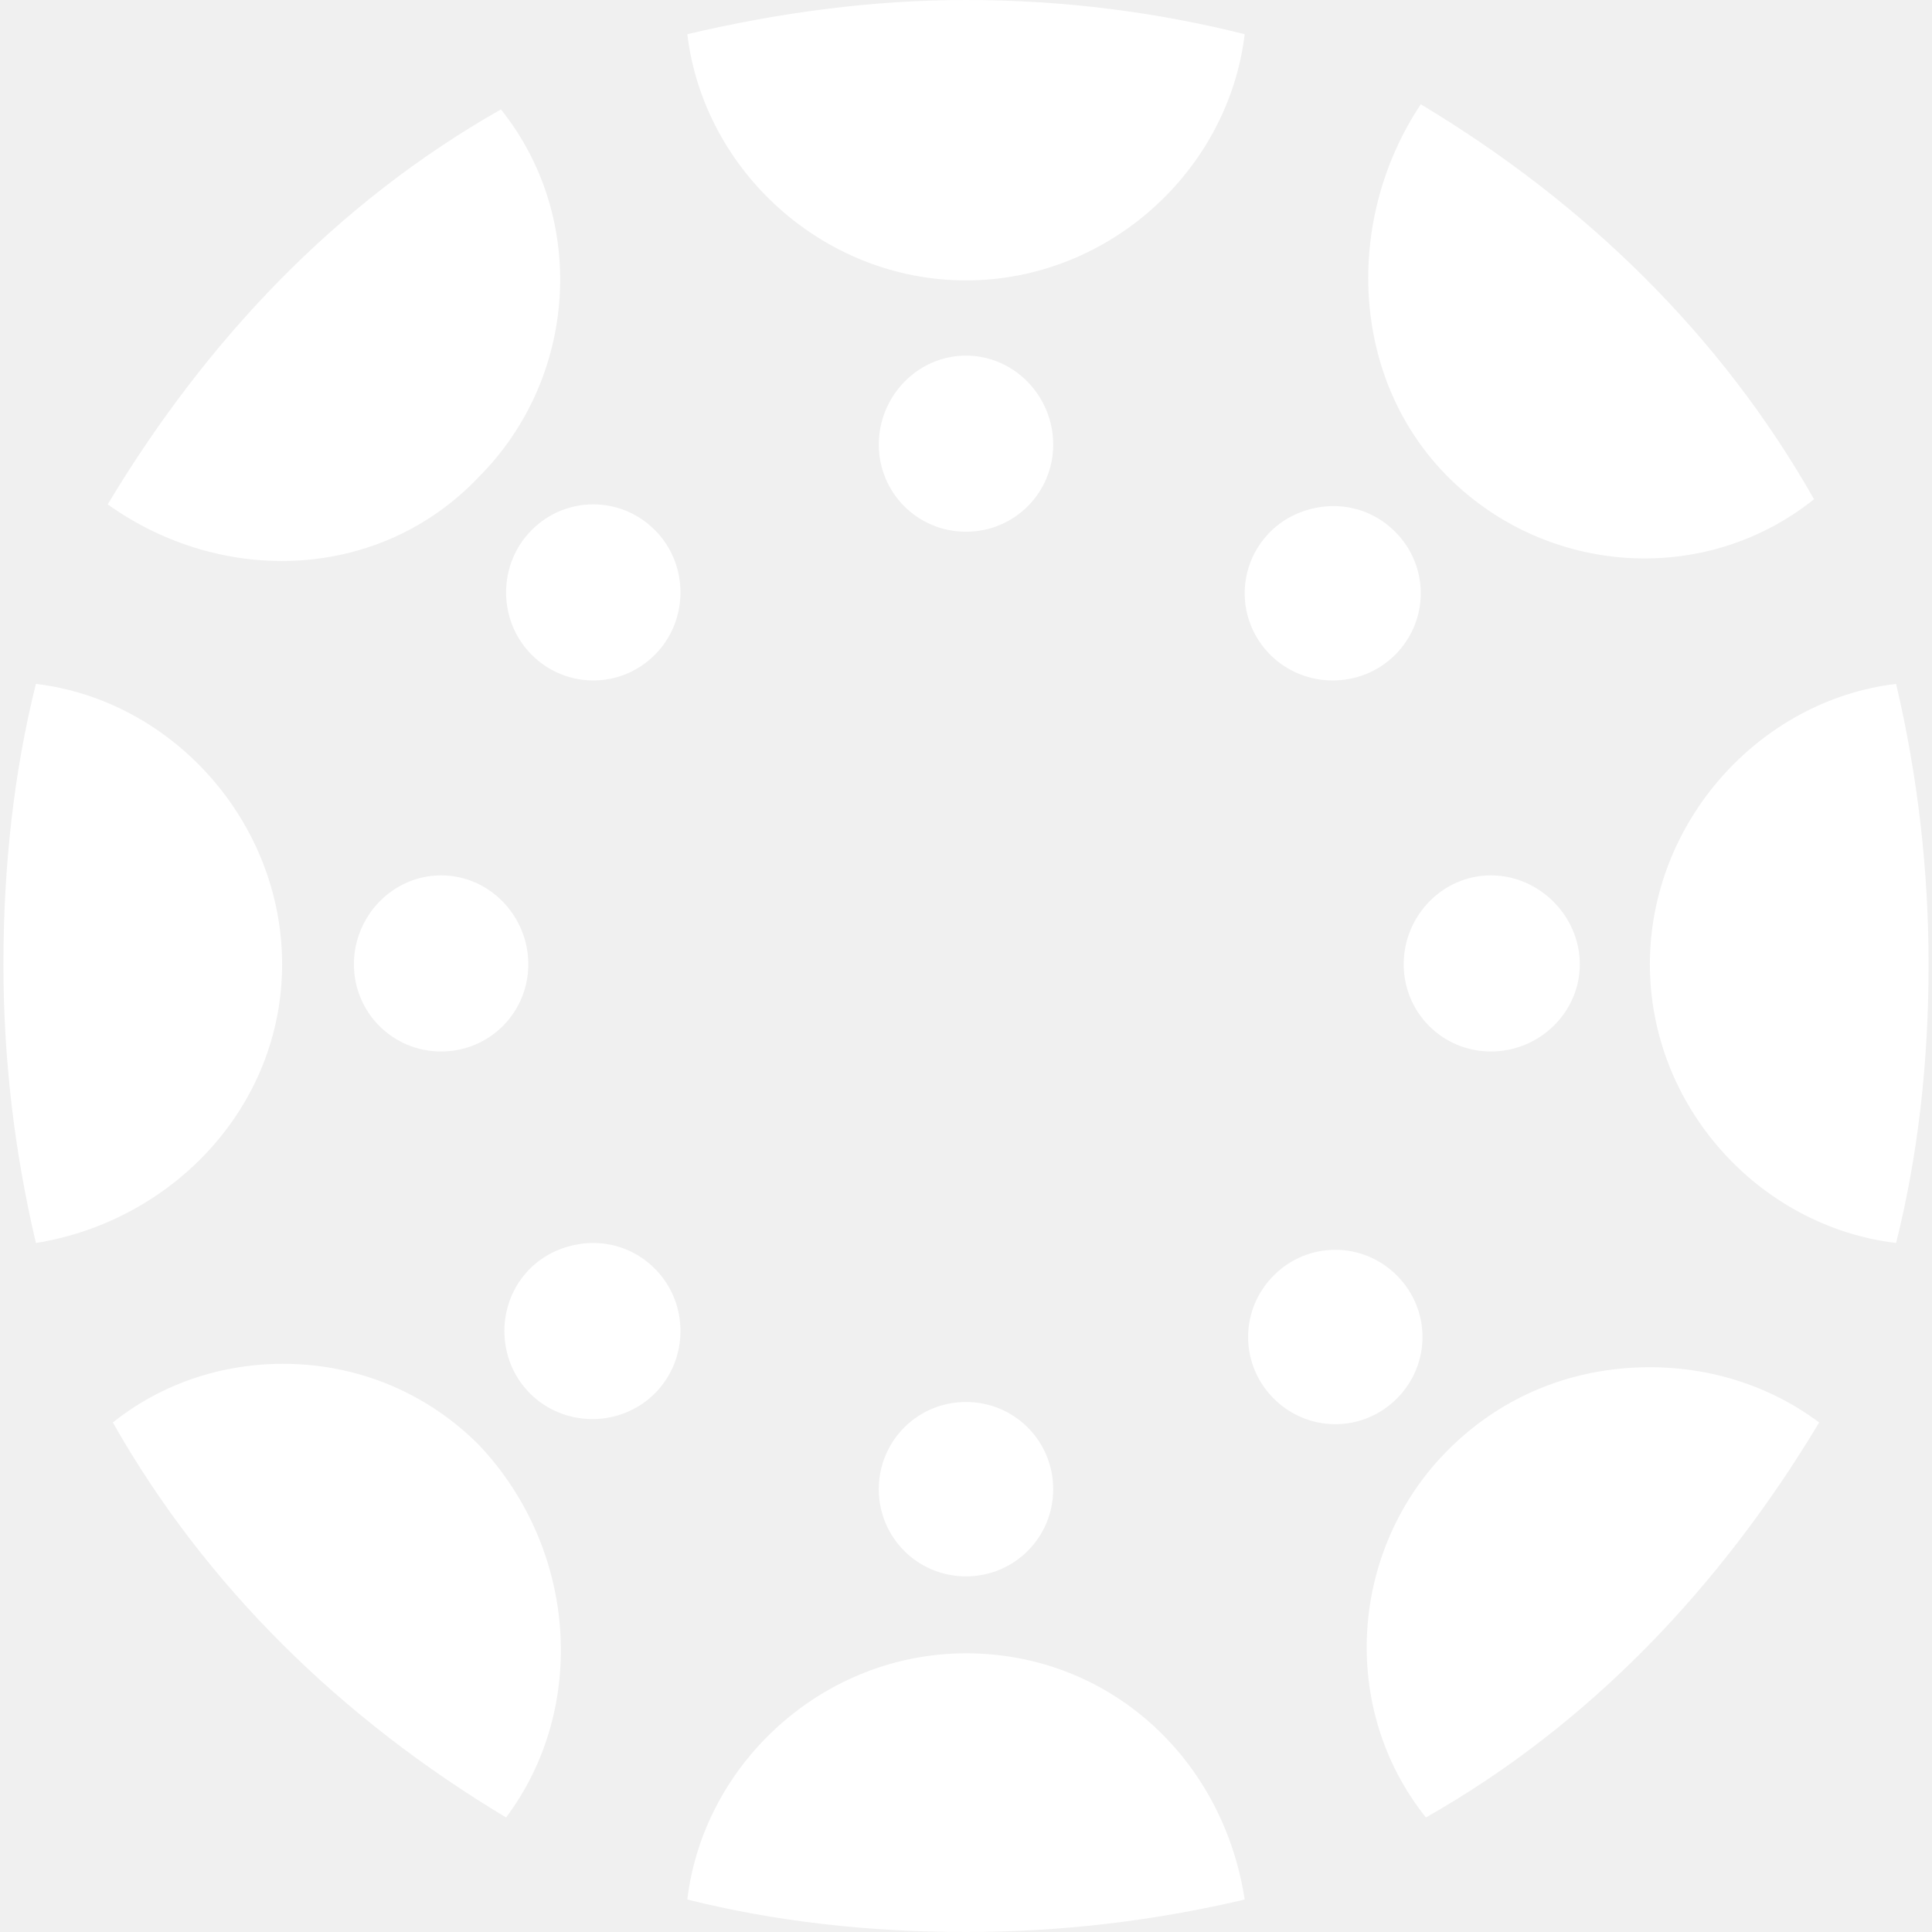
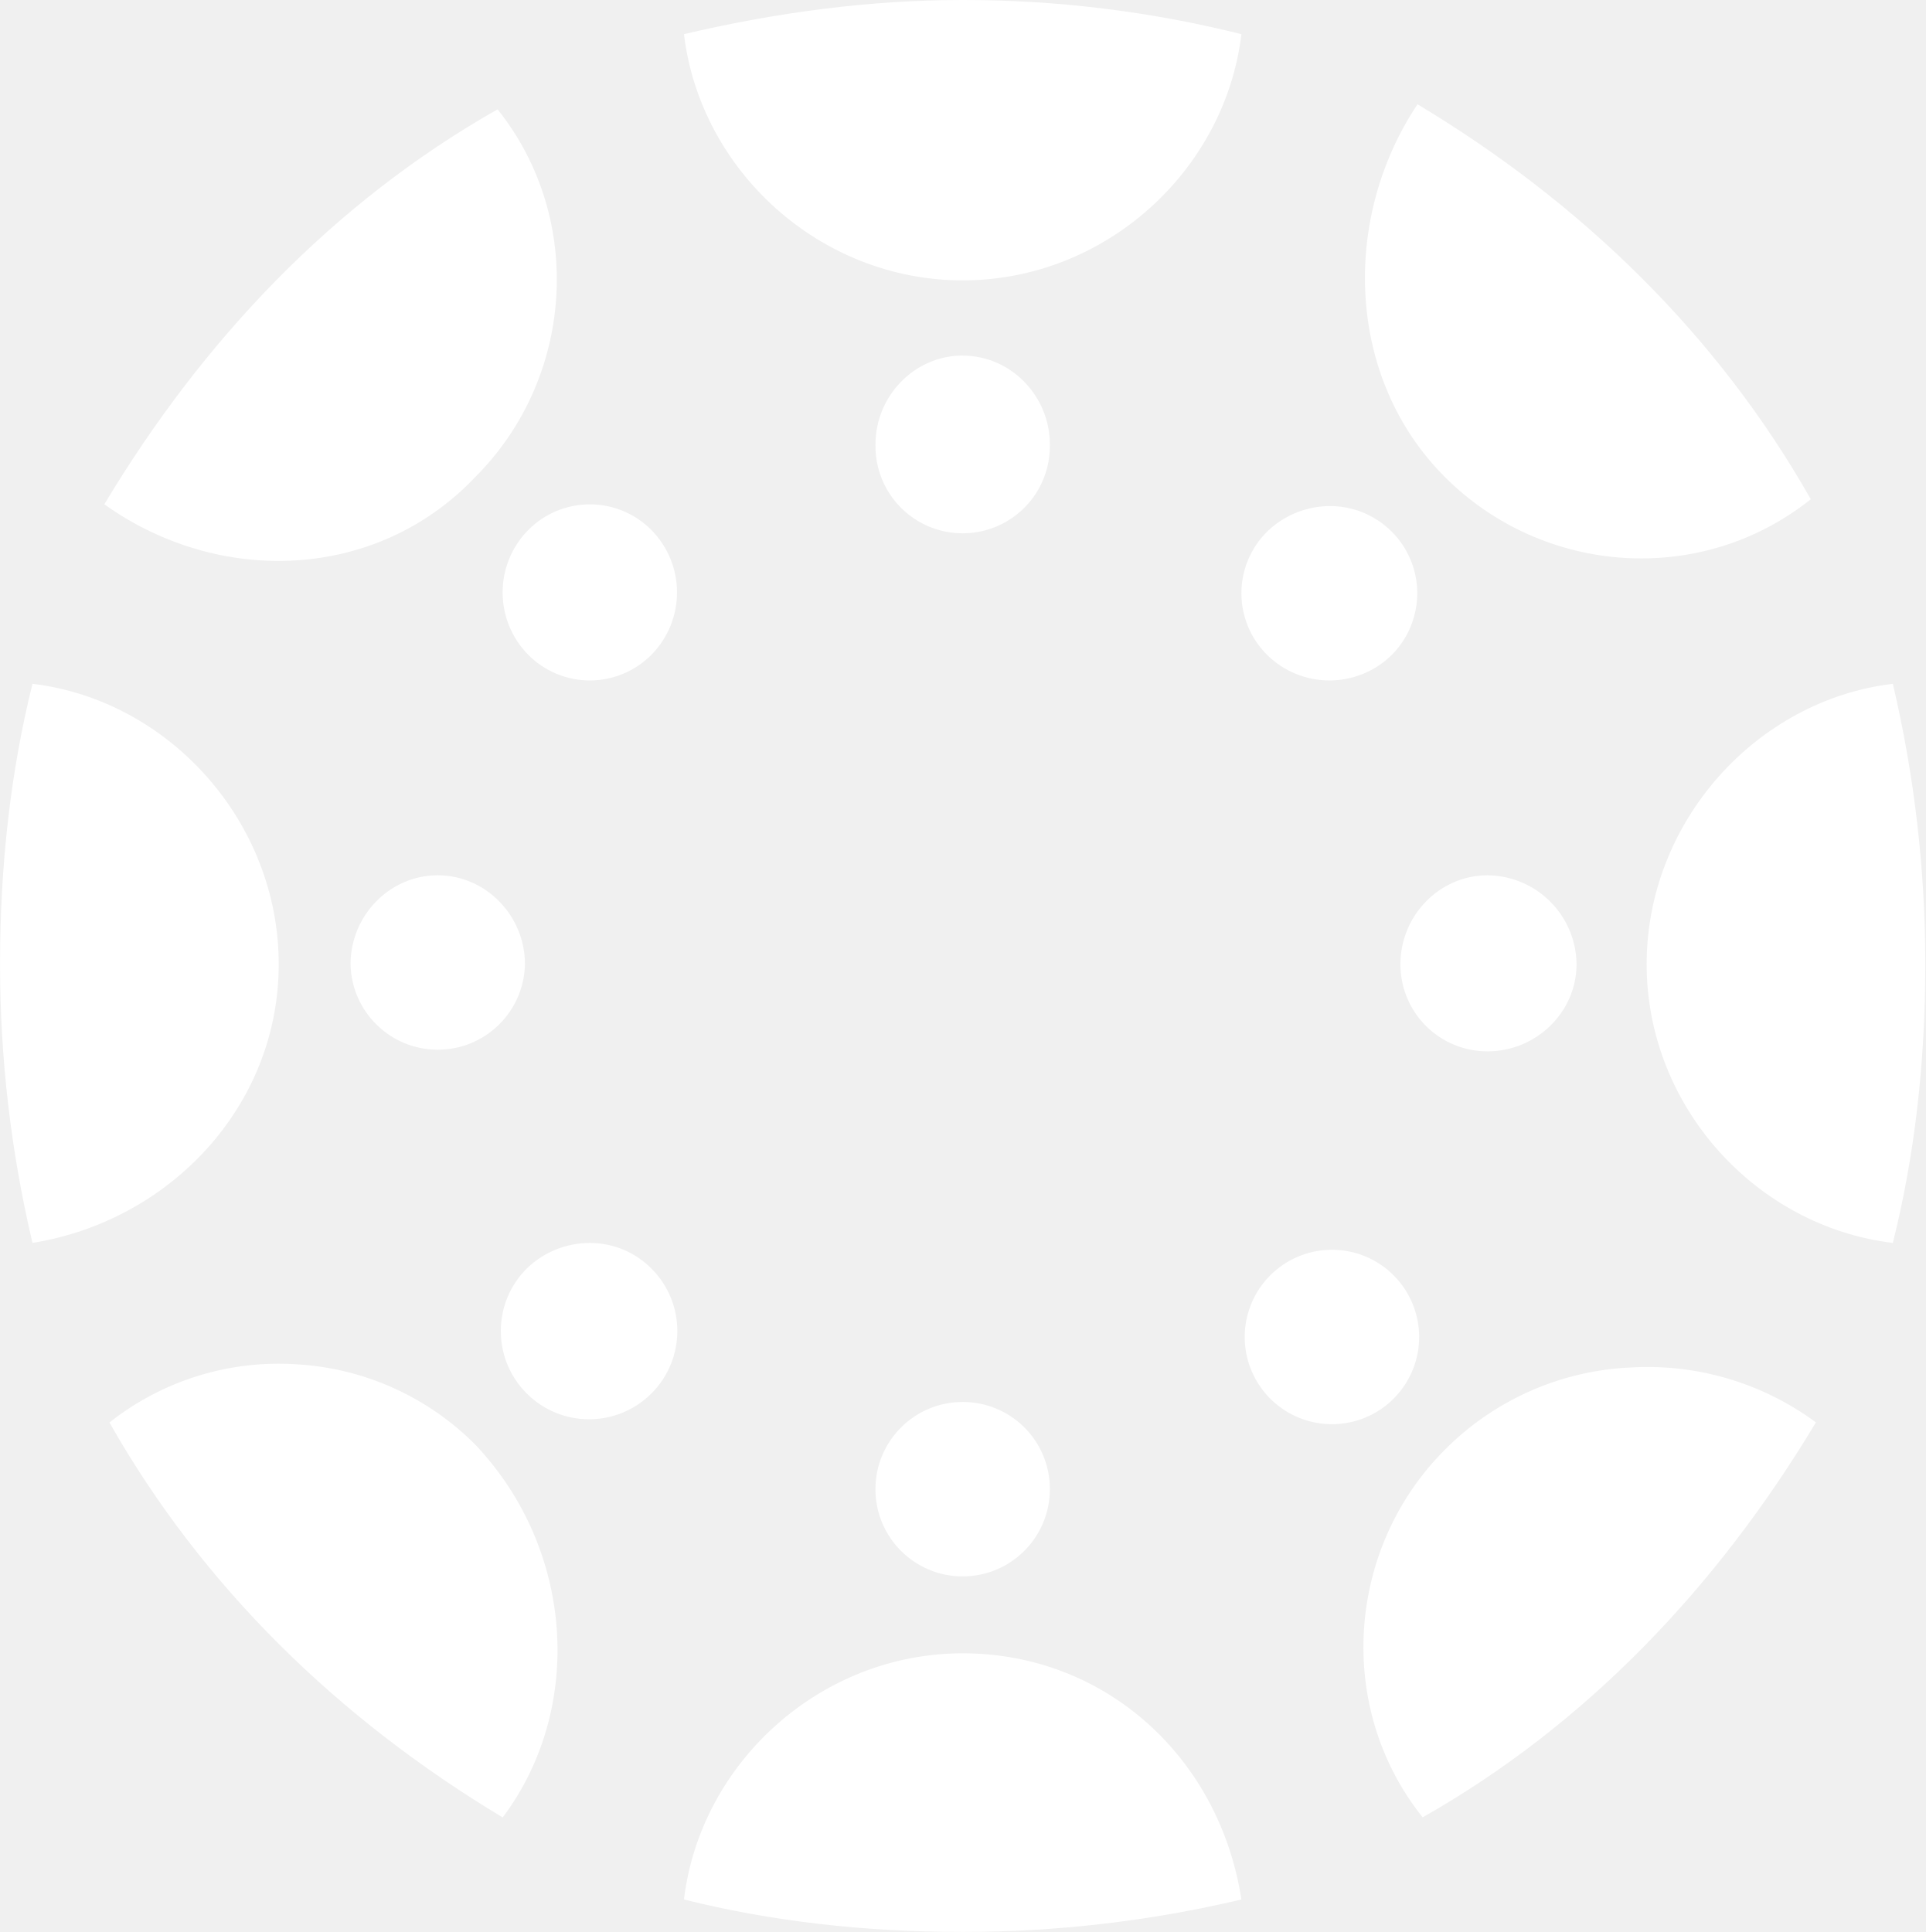
- <svg xmlns="http://www.w3.org/2000/svg" version="1.1" id="Layer_1" x="0px" y="0px" viewBox="0 0 200 200" xml:space="preserve" width="100%" height="100%">
-   <defs id="defs3026">
- 	
- 	
- 	
- 	
- 	
- 	
- 	
- 	
- 	
- 	
- 	
- 	
- 	
- 	
- 	
- 	
- </defs>
-   <style type="text/css" id="style2988">
- 	.st0{fill:#BBBDBF;}
- </style>
-   <path style="fill:#ffffff" d="M 100,0 C 90.372,0 80.779,1.274 71.15,3.54 72.85,17.699 85.274,29.027 100,29.027 c 14.726,0 27.15,-11.327 28.85,-25.487 C 119.788,1.274 110.195,0 100,0 z m 47.08,10.796 c -7.929,11.894 -7.363,28.389 2.832,38.584 10.195,10.195 26.549,11.363 37.876,2.301 C 178.159,34.69 164.071,20.991 147.08,10.796 z M 51.858,11.327 C 34.867,20.955 21.345,35.221 11.15,52.212 23.044,60.708 39.363,60.141 49.558,49.38 59.752,39.186 60.92,22.655 51.858,11.327 z m 48.142,25.487 c -5.005,0 -9.027,4.199 -9.027,9.204 0,5.005 4.022,9.027 9.027,9.027 5.005,0 9.027,-4.022 9.027,-9.027 0,-5.005 -4.022,-9.204 -9.027,-9.204 z M 61.416,52.212 c -2.319,0 -4.602,0.885 -6.372,2.655 -3.539,3.539 -3.539,9.381 0,12.92 3.539,3.539 9.204,3.539 12.743,0 3.539,-3.539 3.539,-9.382 0,-12.92 -1.769,-1.769 -4.053,-2.655 -6.372,-2.655 z m 76.637,0.177 c -2.319,3.4e-4 -4.779,0.885 -6.549,2.655 -3.538,3.539 -3.539,9.205 0,12.743 3.539,3.538 9.382,3.539 12.92,0 3.538,-3.539 3.539,-9.205 0,-12.743 -1.77,-1.769 -4.053,-2.655 -6.372,-2.655 z M 3.717,70.796 c -2.265,9.062 -3.363,18.832 -3.363,29.027 0,9.628 1.097,19.221 3.363,28.85 C 17.876,126.407 29.204,114.549 29.204,99.823 29.204,85.097 17.876,72.496 3.717,70.796 z m 192.566,0 c -14.159,1.699 -25.487,14.301 -25.487,29.027 0,14.726 11.327,27.15 25.487,28.85 2.265,-9.062 3.363,-18.655 3.363,-28.85 0,-9.628 -1.097,-19.398 -3.363,-29.027 z M 45.664,90.619 c -5.005,0 -9.027,4.199 -9.027,9.204 0,5.005 4.022,9.027 9.027,9.027 5.005,0 9.027,-4.022 9.027,-9.027 0,-5.005 -4.022,-9.204 -9.027,-9.204 z m 108.673,0 c -5.005,0 -9.027,4.199 -9.027,9.204 0,5.005 4.022,9.027 9.027,9.027 5.005,0 9.204,-4.022 9.204,-9.027 0,-5.005 -4.199,-9.204 -9.204,-9.204 z M 61.416,128.673 c -2.319,0 -4.779,0.885 -6.549,2.655 -3.539,3.539 -3.539,9.381 0,12.92 3.539,3.539 9.381,3.539 12.92,0 3.539,-3.539 3.539,-9.381 0,-12.92 -1.769,-1.769 -4.053,-2.655 -6.372,-2.655 z m 76.814,0.708 c -2.319,6.8e-4 -4.603,0.885 -6.372,2.655 -3.538,3.54 -3.54,9.205 0,12.743 3.54,3.538 9.205,3.54 12.743,0 3.538,-3.54 3.54,-9.205 0,-12.743 -1.77,-1.769 -4.053,-2.656 -6.372,-2.655 z M 31.15,141.239 c -6.796,-0.425 -13.805,1.487 -19.469,6.018 9.628,16.991 23.717,30.69 40.708,40.885 8.496,-11.327 7.363,-27.823 -2.832,-38.584 -5.097,-5.097 -11.611,-7.894 -18.407,-8.319 z m 137.699,0.354 c -6.867,0.425 -13.558,3.115 -18.938,8.496 -10.195,10.195 -11.363,26.726 -2.301,38.053 16.991,-9.628 30.513,-23.894 40.708,-40.885 -5.664,-4.248 -12.602,-6.089 -19.469,-5.664 z m -68.85,3.54 c -5.005,0 -9.027,4.022 -9.027,9.027 0,5.005 4.022,9.027 9.027,9.027 5.005,0 9.027,-4.022 9.027,-9.027 0,-5.005 -4.022,-9.027 -9.027,-9.027 z m 0,26.018 c -14.726,0 -27.15,11.327 -28.85,25.487 C 80.212,198.903 89.805,200 100,200 c 9.628,0 19.221,-1.097 28.85,-3.363 -2.265,-14.726 -14.124,-25.487 -28.85,-25.487 z" id="path2992" />
+ <svg xmlns="http://www.w3.org/2000/svg" id="Layer_1" data-name="Layer 1" viewBox="0 0 593.17 595.28">
+   <defs>
+     <style>.cls-1{fill:#fff;}</style>
+   </defs>
+   <path id="path2992" class="cls-1" d="M297.64,123.31c-28.66,0-57.21,3.79-85.87,10.53,5.06,42.15,42,75.86,85.87,75.86s80.81-33.71,85.87-75.86A352.61,352.61,0,0,0,297.64,123.31Zm140.12,32.13c-23.6,35.4-21.91,84.5,8.43,114.84s79,33.82,112.74,6.85C530.27,226.56,488.34,185.78,437.76,155.44ZM154.35,157c-50.57,28.66-90.82,71.12-121.16,121.69,35.4,25.29,84,23.6,114.31-8.43C177.85,239.94,181.32,190.74,154.35,157Zm143.29,75.86c-14.9,0-26.87,12.5-26.87,27.39a26.87,26.87,0,1,0,53.73,0C324.5,245.38,312.53,232.88,297.64,232.88ZM182.8,278.71a26.68,26.68,0,0,0-19,7.9,27.36,27.36,0,0,0,0,38.46,26.72,26.72,0,0,0,37.93,0,27.36,27.36,0,0,0,0-38.46,26.65,26.65,0,0,0-19-7.9Zm228.1.53a27.83,27.83,0,0,0-19.49,7.9,26.71,26.71,0,0,0,0,37.93,27.35,27.35,0,0,0,38.45,0,26.87,26.87,0,0,0-19-45.83ZM11.06,334c-6.74,27-10,56.05-10,86.4a373.37,373.37,0,0,0,10,85.87c42.15-6.75,75.86-42,75.86-85.87S53.21,339.08,11.06,334Zm573.15,0c-42.14,5.06-75.85,42.57-75.85,86.4s33.71,80.81,75.85,85.87c6.75-27,10-55.53,10-85.87A377.33,377.33,0,0,0,584.21,334Zm-448.3,59c-14.89,0-26.86,12.49-26.86,27.39a26.87,26.87,0,0,0,53.73,0C162.78,405.52,150.81,393,135.91,393Zm323.45,0c-14.89,0-26.86,12.49-26.86,27.39a26.79,26.79,0,0,0,26.86,26.86c14.9,0,27.4-12,27.4-26.86A27.69,27.69,0,0,0,459.36,393ZM182.8,506.29a27.81,27.81,0,0,0-19.49,7.9,27.19,27.19,0,1,0,38.45,0A26.61,26.61,0,0,0,182.8,506.29Zm228.63,2.1a26.87,26.87,0,1,0,19,7.9,26.68,26.68,0,0,0-19-7.9ZM92.72,543.69A84,84,0,0,0,34.77,561.6c28.66,50.57,70.59,91.34,121.16,121.69,25.29-33.72,21.92-82.81-8.43-114.84a84.39,84.39,0,0,0-54.78-24.76Zm409.84,1A86.16,86.16,0,0,0,446.19,570c-30.34,30.34-33.82,79.54-6.84,113.26,50.57-28.66,90.81-71.12,121.16-121.69a87.32,87.32,0,0,0-57.95-16.86ZM297.64,555.28a26.87,26.87,0,1,0,26.86,26.86A26.79,26.79,0,0,0,297.64,555.28Zm0,77.44c-43.83,0-80.81,33.71-85.87,75.85,27,6.75,55.52,10,85.87,10a372.82,372.82,0,0,0,85.87-10c-6.75-43.83-42-75.85-85.87-75.85Z" transform="translate(-1.05 -123.31)" />
</svg>
